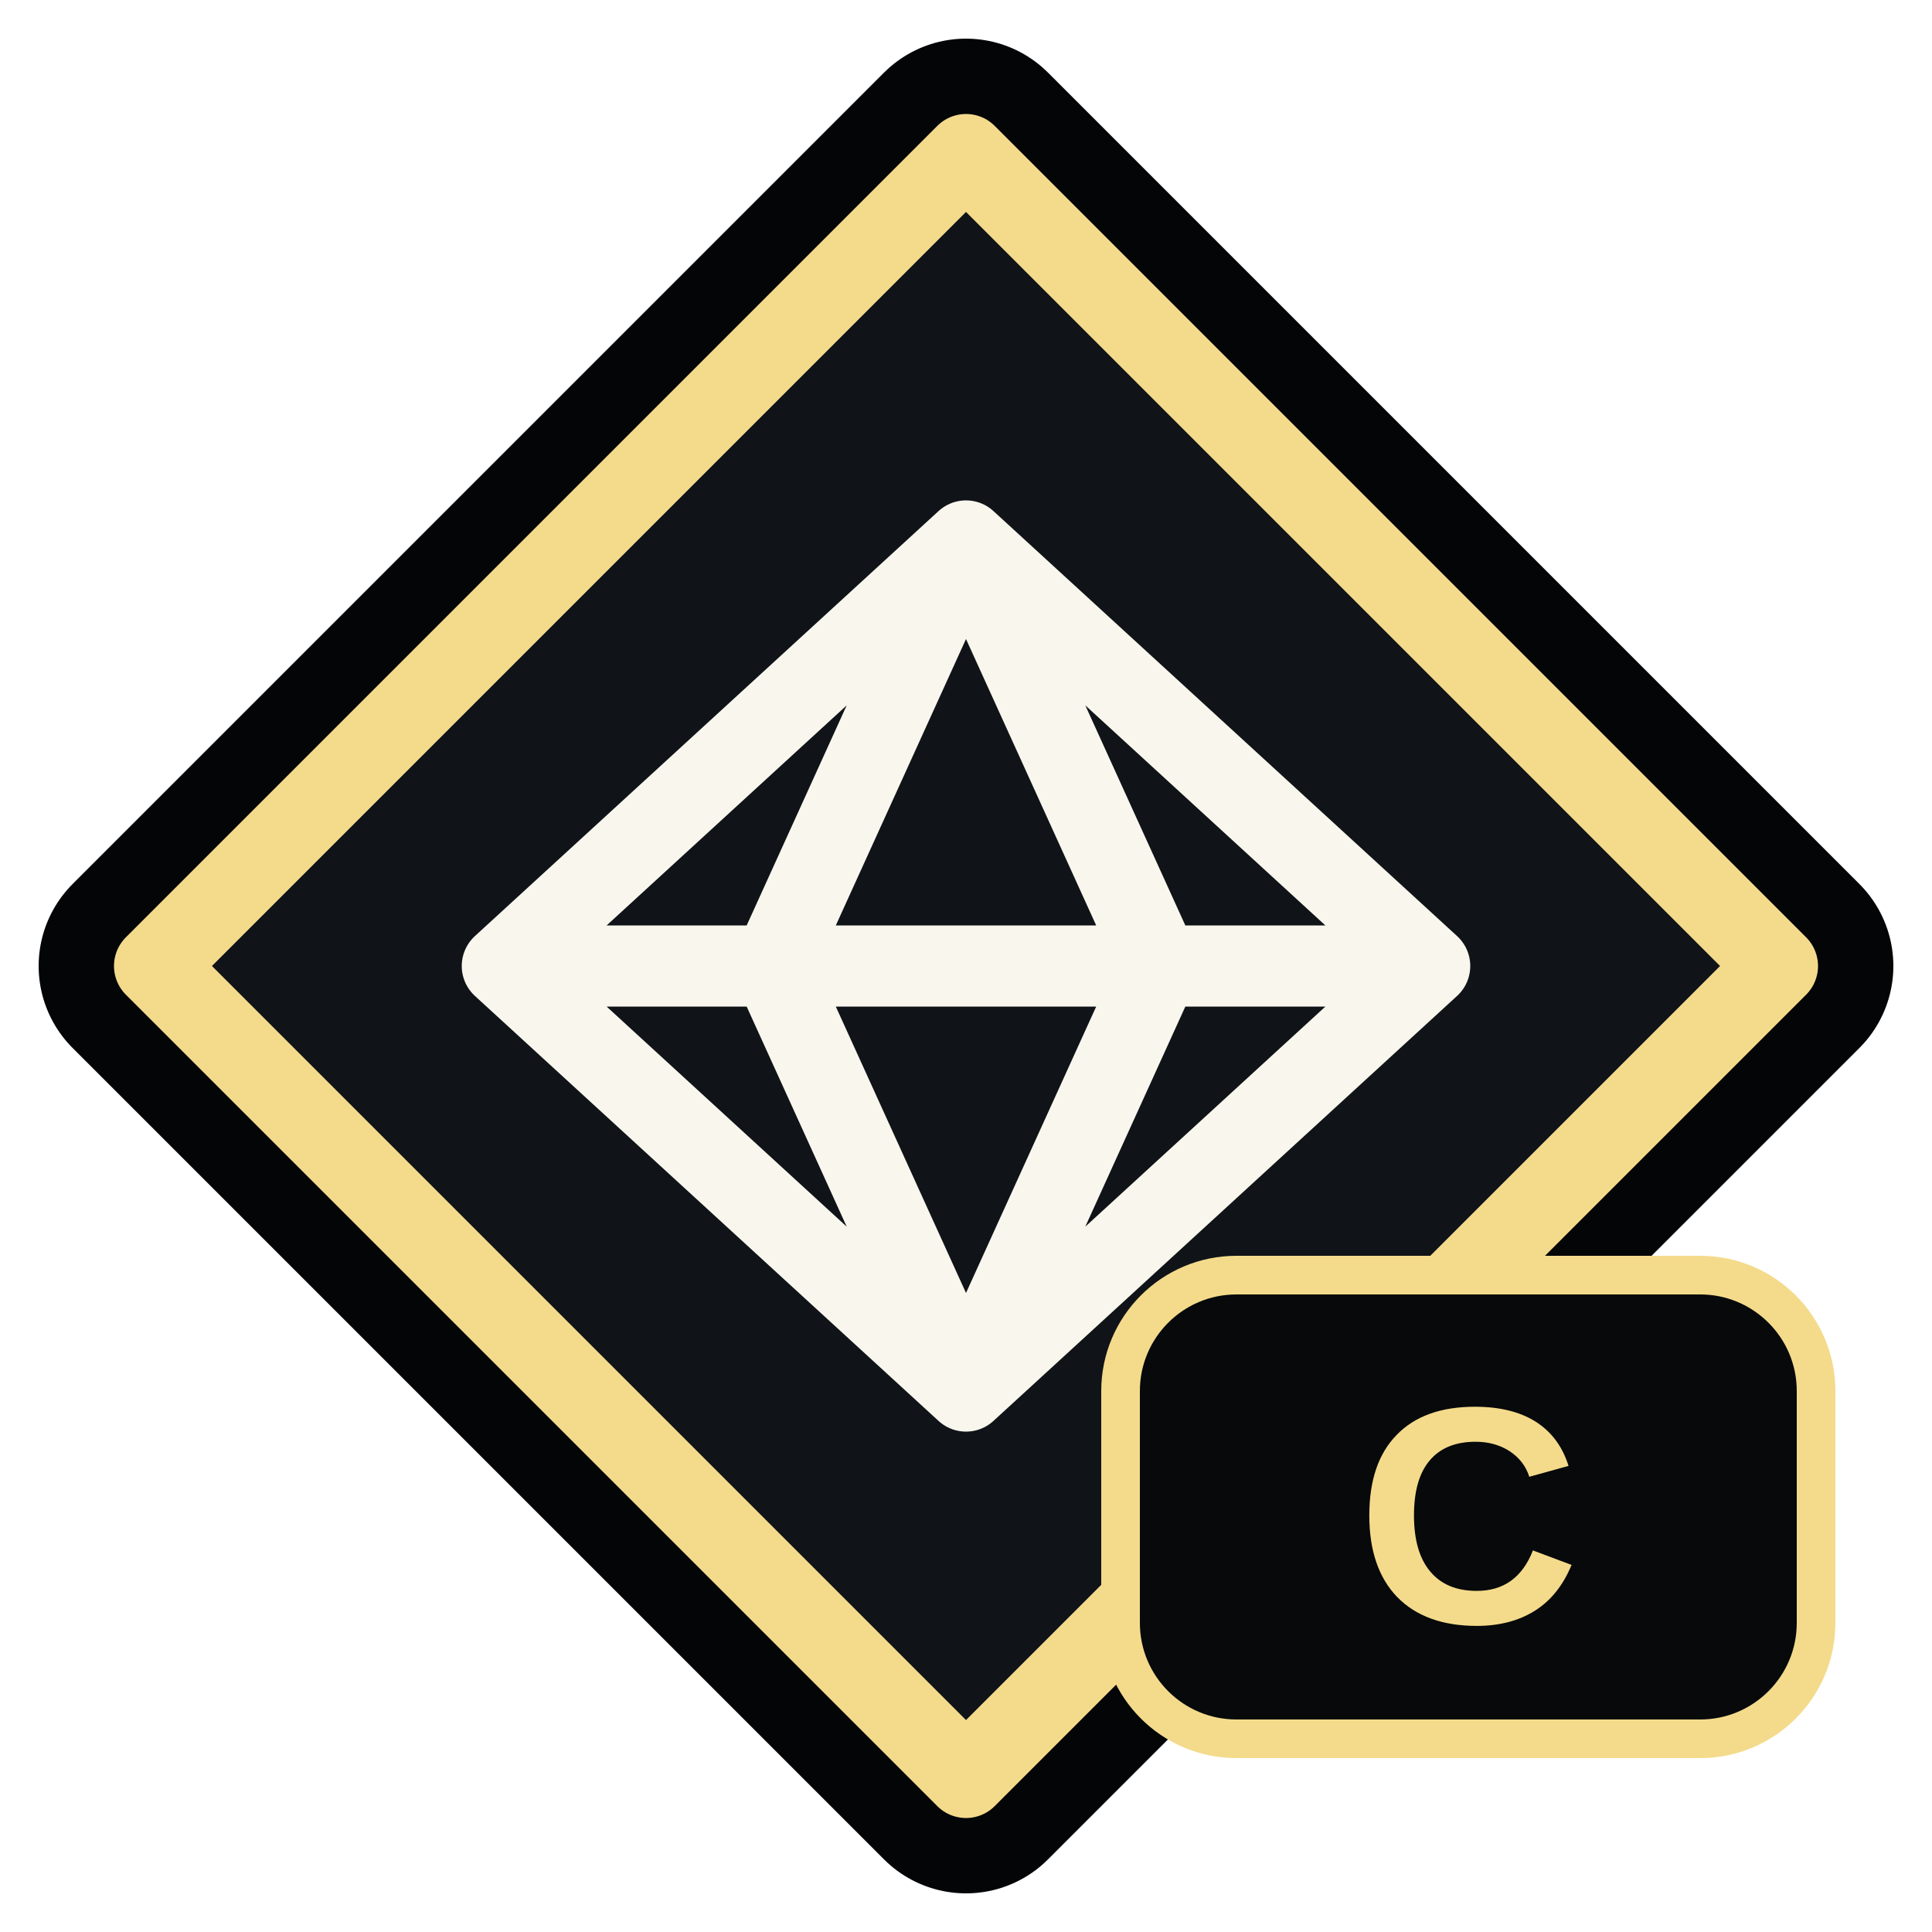
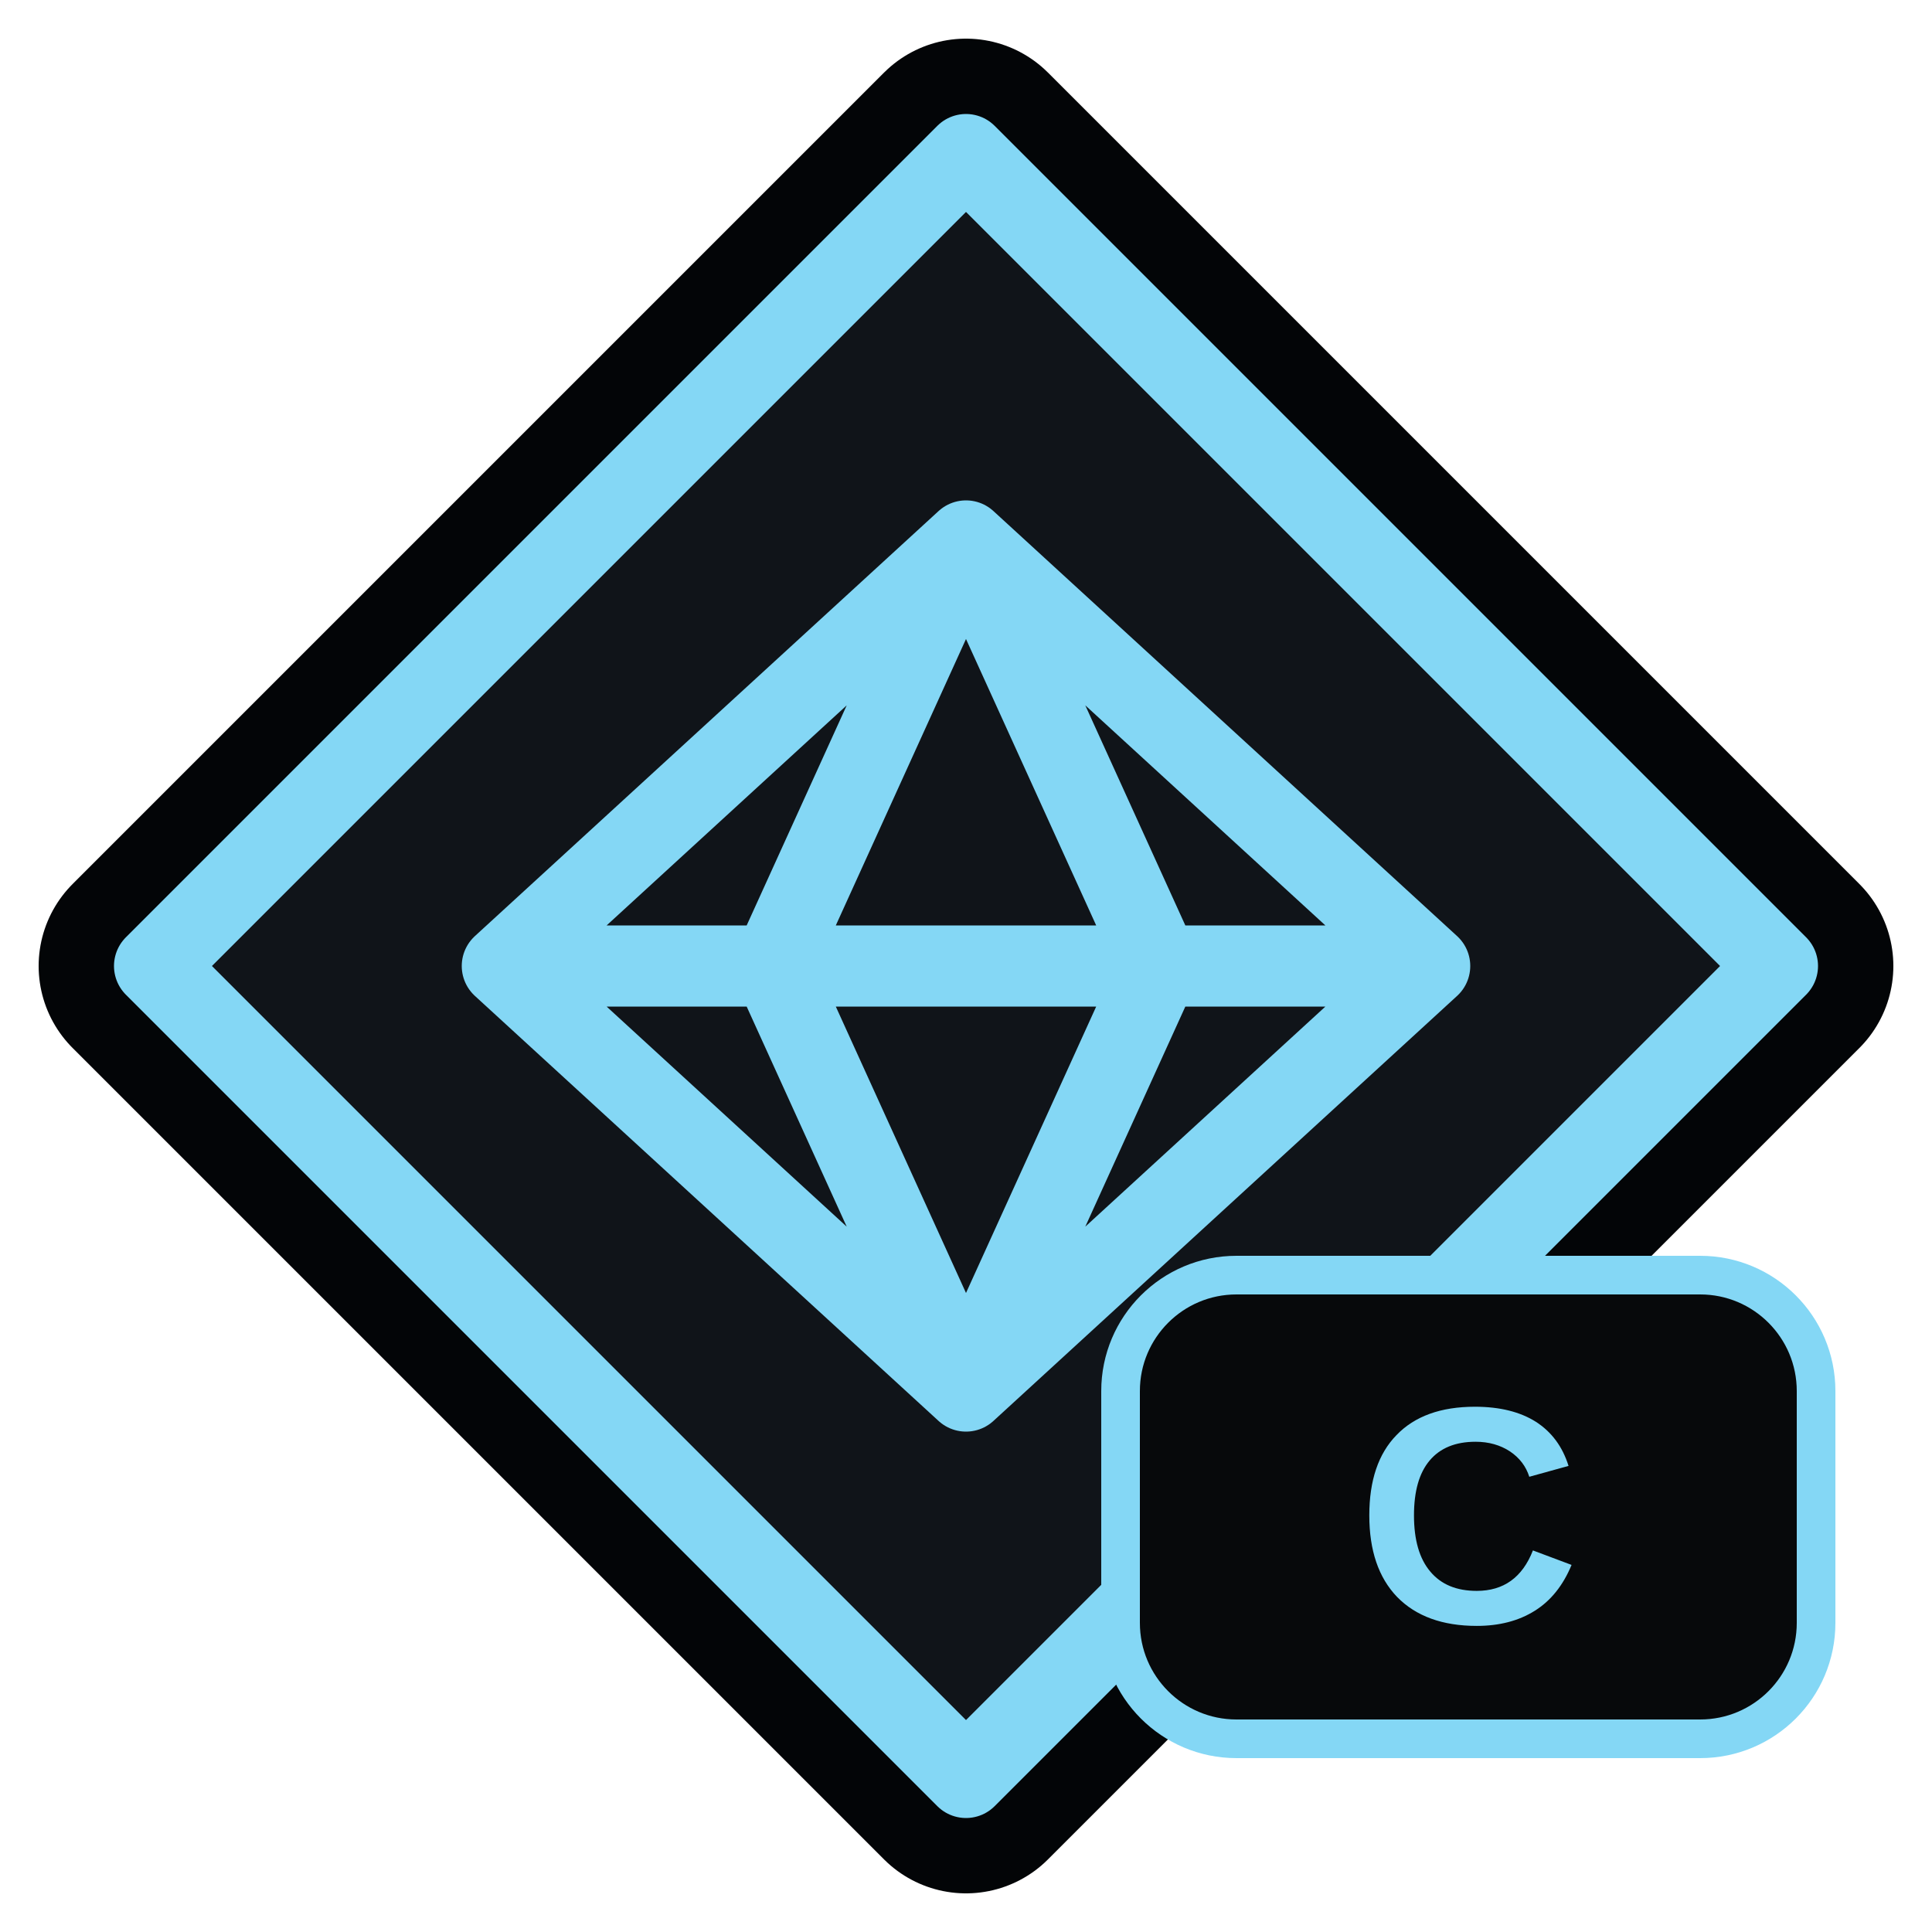
<svg xmlns="http://www.w3.org/2000/svg" viewBox="-3 -3 50 50">
  <g stroke="#030507" stroke-width="6" stroke-linejoin="round" fill="#101419">
    <path d="m22 1 21 21-21 21L1 22Z" />
  </g>
-   <g fill="#101419" stroke="#f4db8b" stroke-width="2.1" stroke-linejoin="round">
+   <g fill="#101419" stroke="hsl(196 85% 74%)" stroke-width="2.1" stroke-linejoin="round">
    <path d="m22 1 21 21-21 21L1 22Z" />
  </g>
-   <g fill="none" stroke="#f9f7ed" stroke-width="2.1" stroke-linecap="round" stroke-linejoin="round">
+   <g fill="none" stroke="hsl(196 85% 74%)" stroke-width="2.1" stroke-linecap="round" stroke-linejoin="round">
    <path d="m22 11 12 11-12 11-12-11ZM10 22h24M22 11l5 11-5 11-5-11Z" />
  </g>
-   <rect x="26" y="30" width="18" height="12" rx="3" fill="#07090b" stroke="#f4db8b" />
-   <text x="35" y="39" text-anchor="middle" fill="#f4db8b" font-family="Arial,sans-serif" font-weight="700" font-size="8">С</text>
+   <rect x="26" y="30" width="18" height="12" rx="3" fill="#07090b" stroke="hsl(196 85% 74%)" />
+   <text x="35" y="39" text-anchor="middle" fill="hsl(196 85% 74%)" font-family="Arial,sans-serif" font-weight="700" font-size="8">С</text>
</svg>
